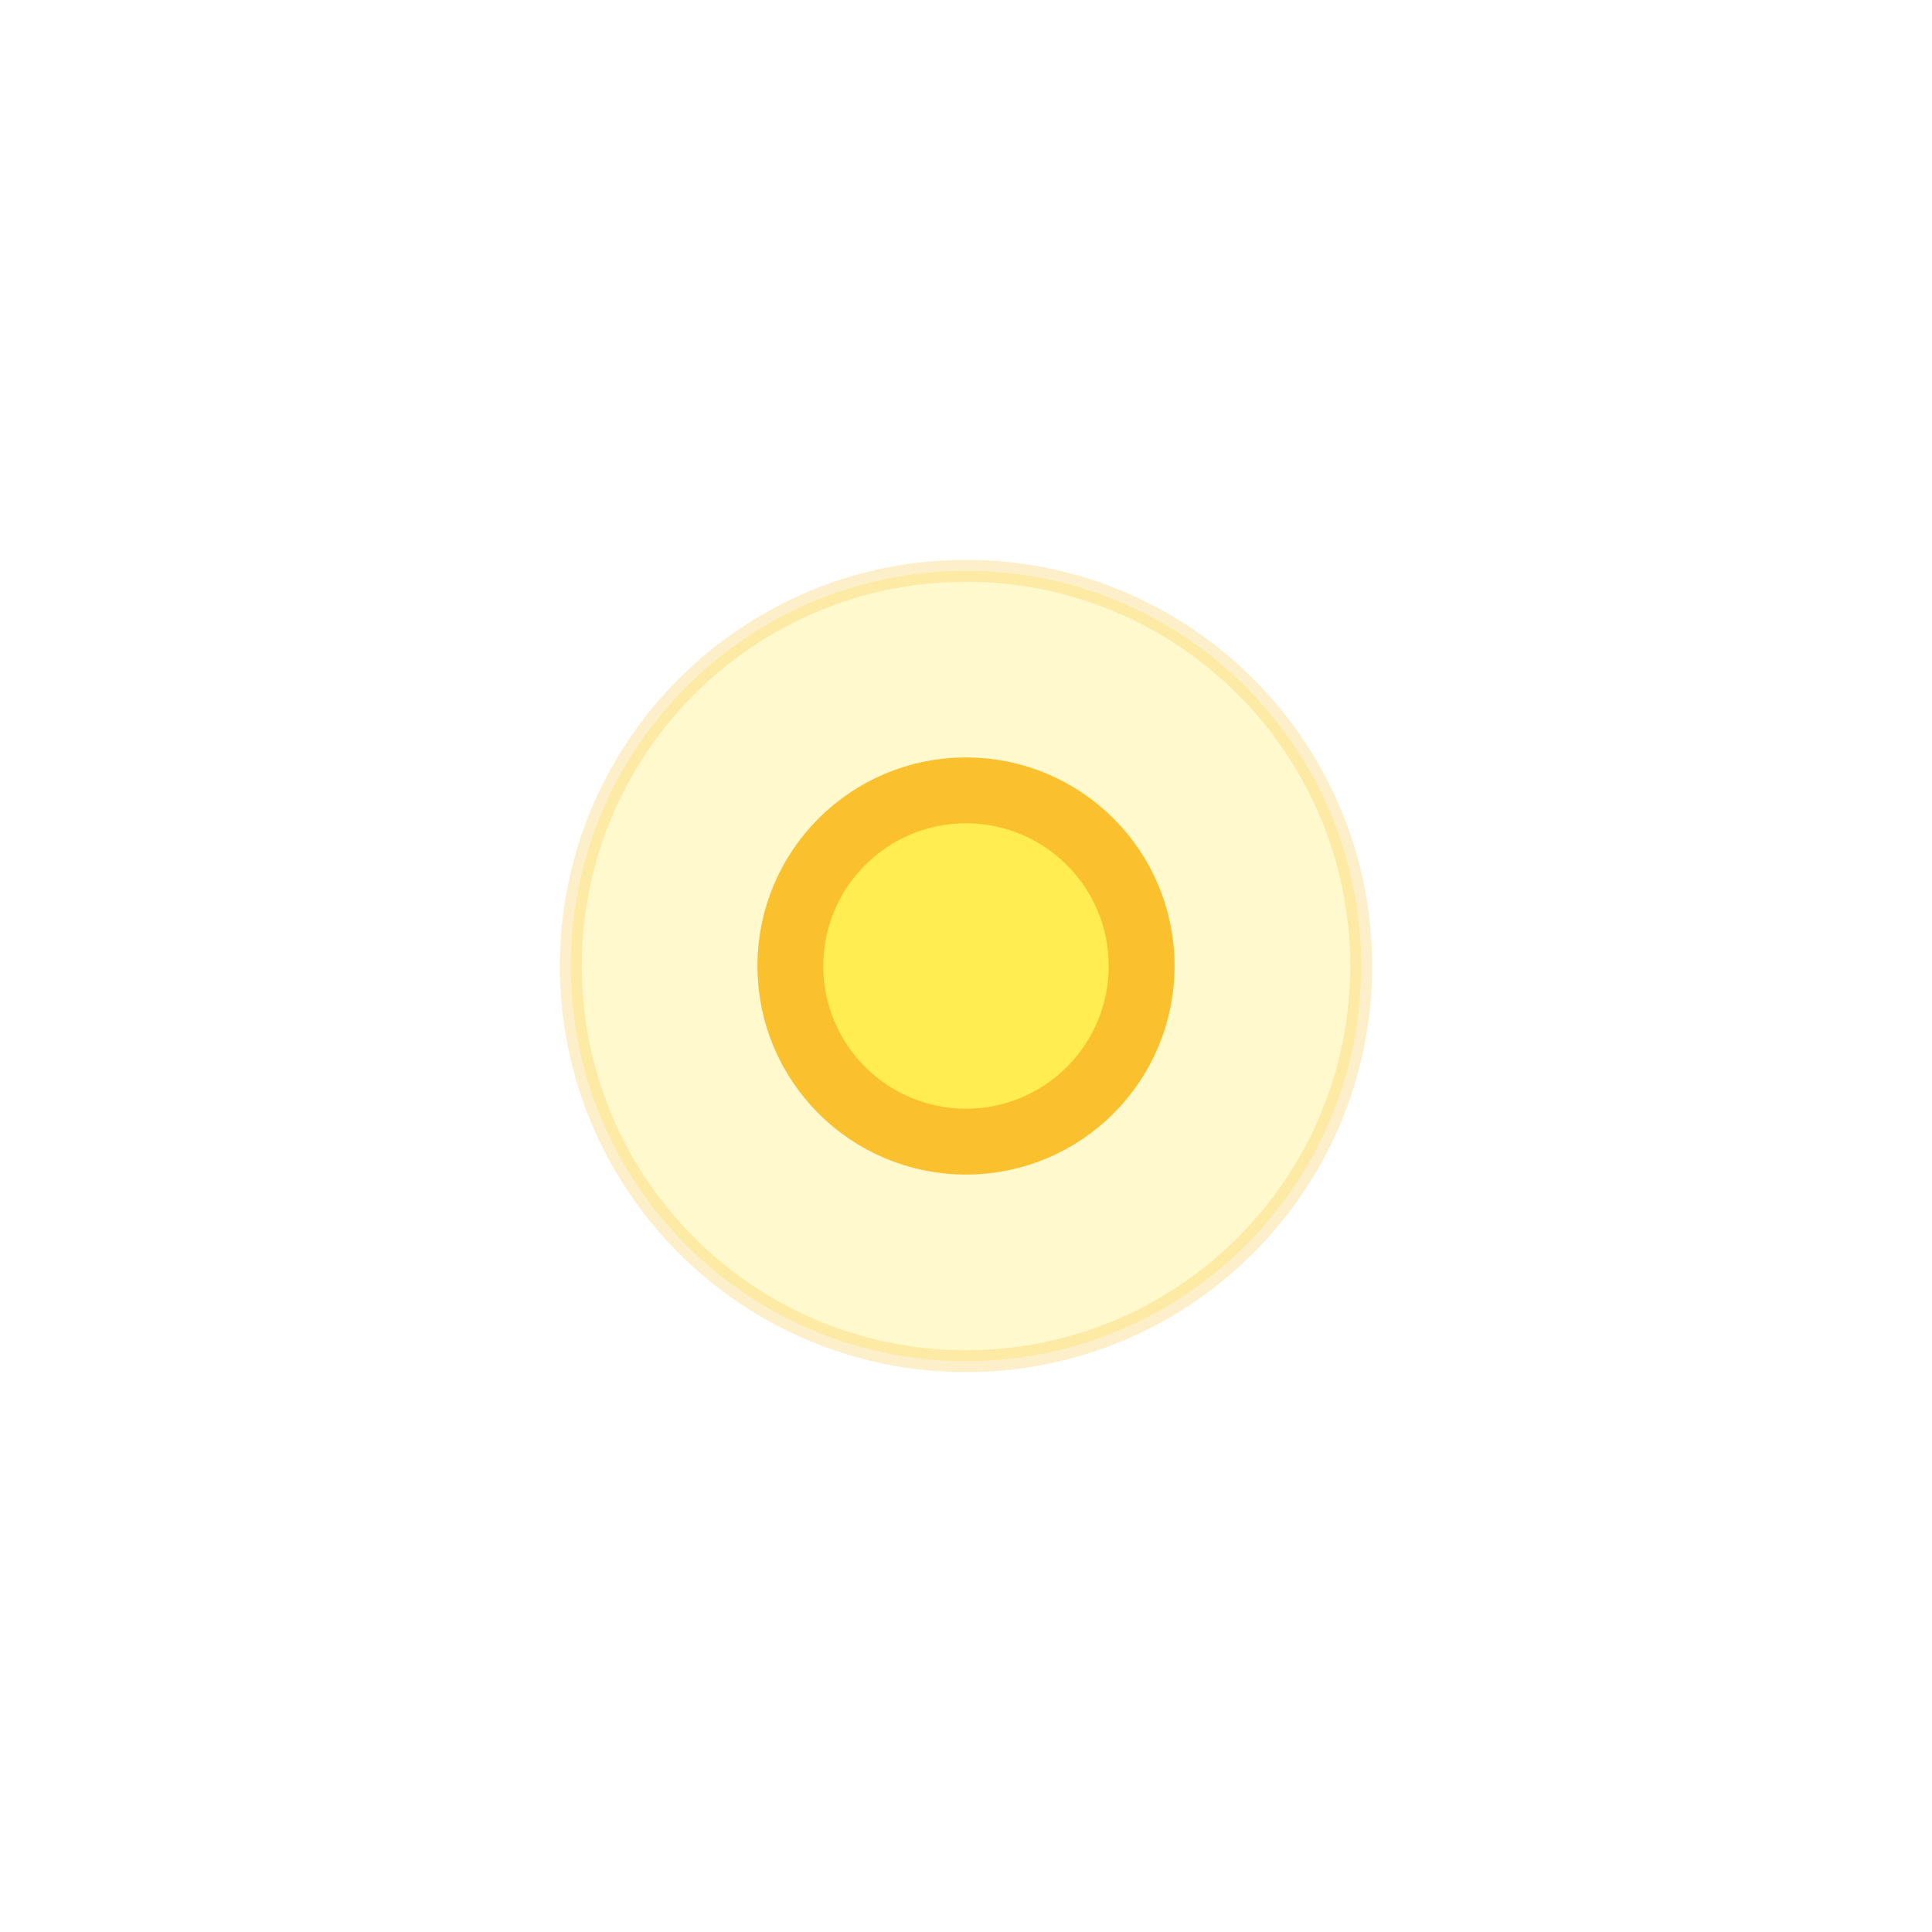
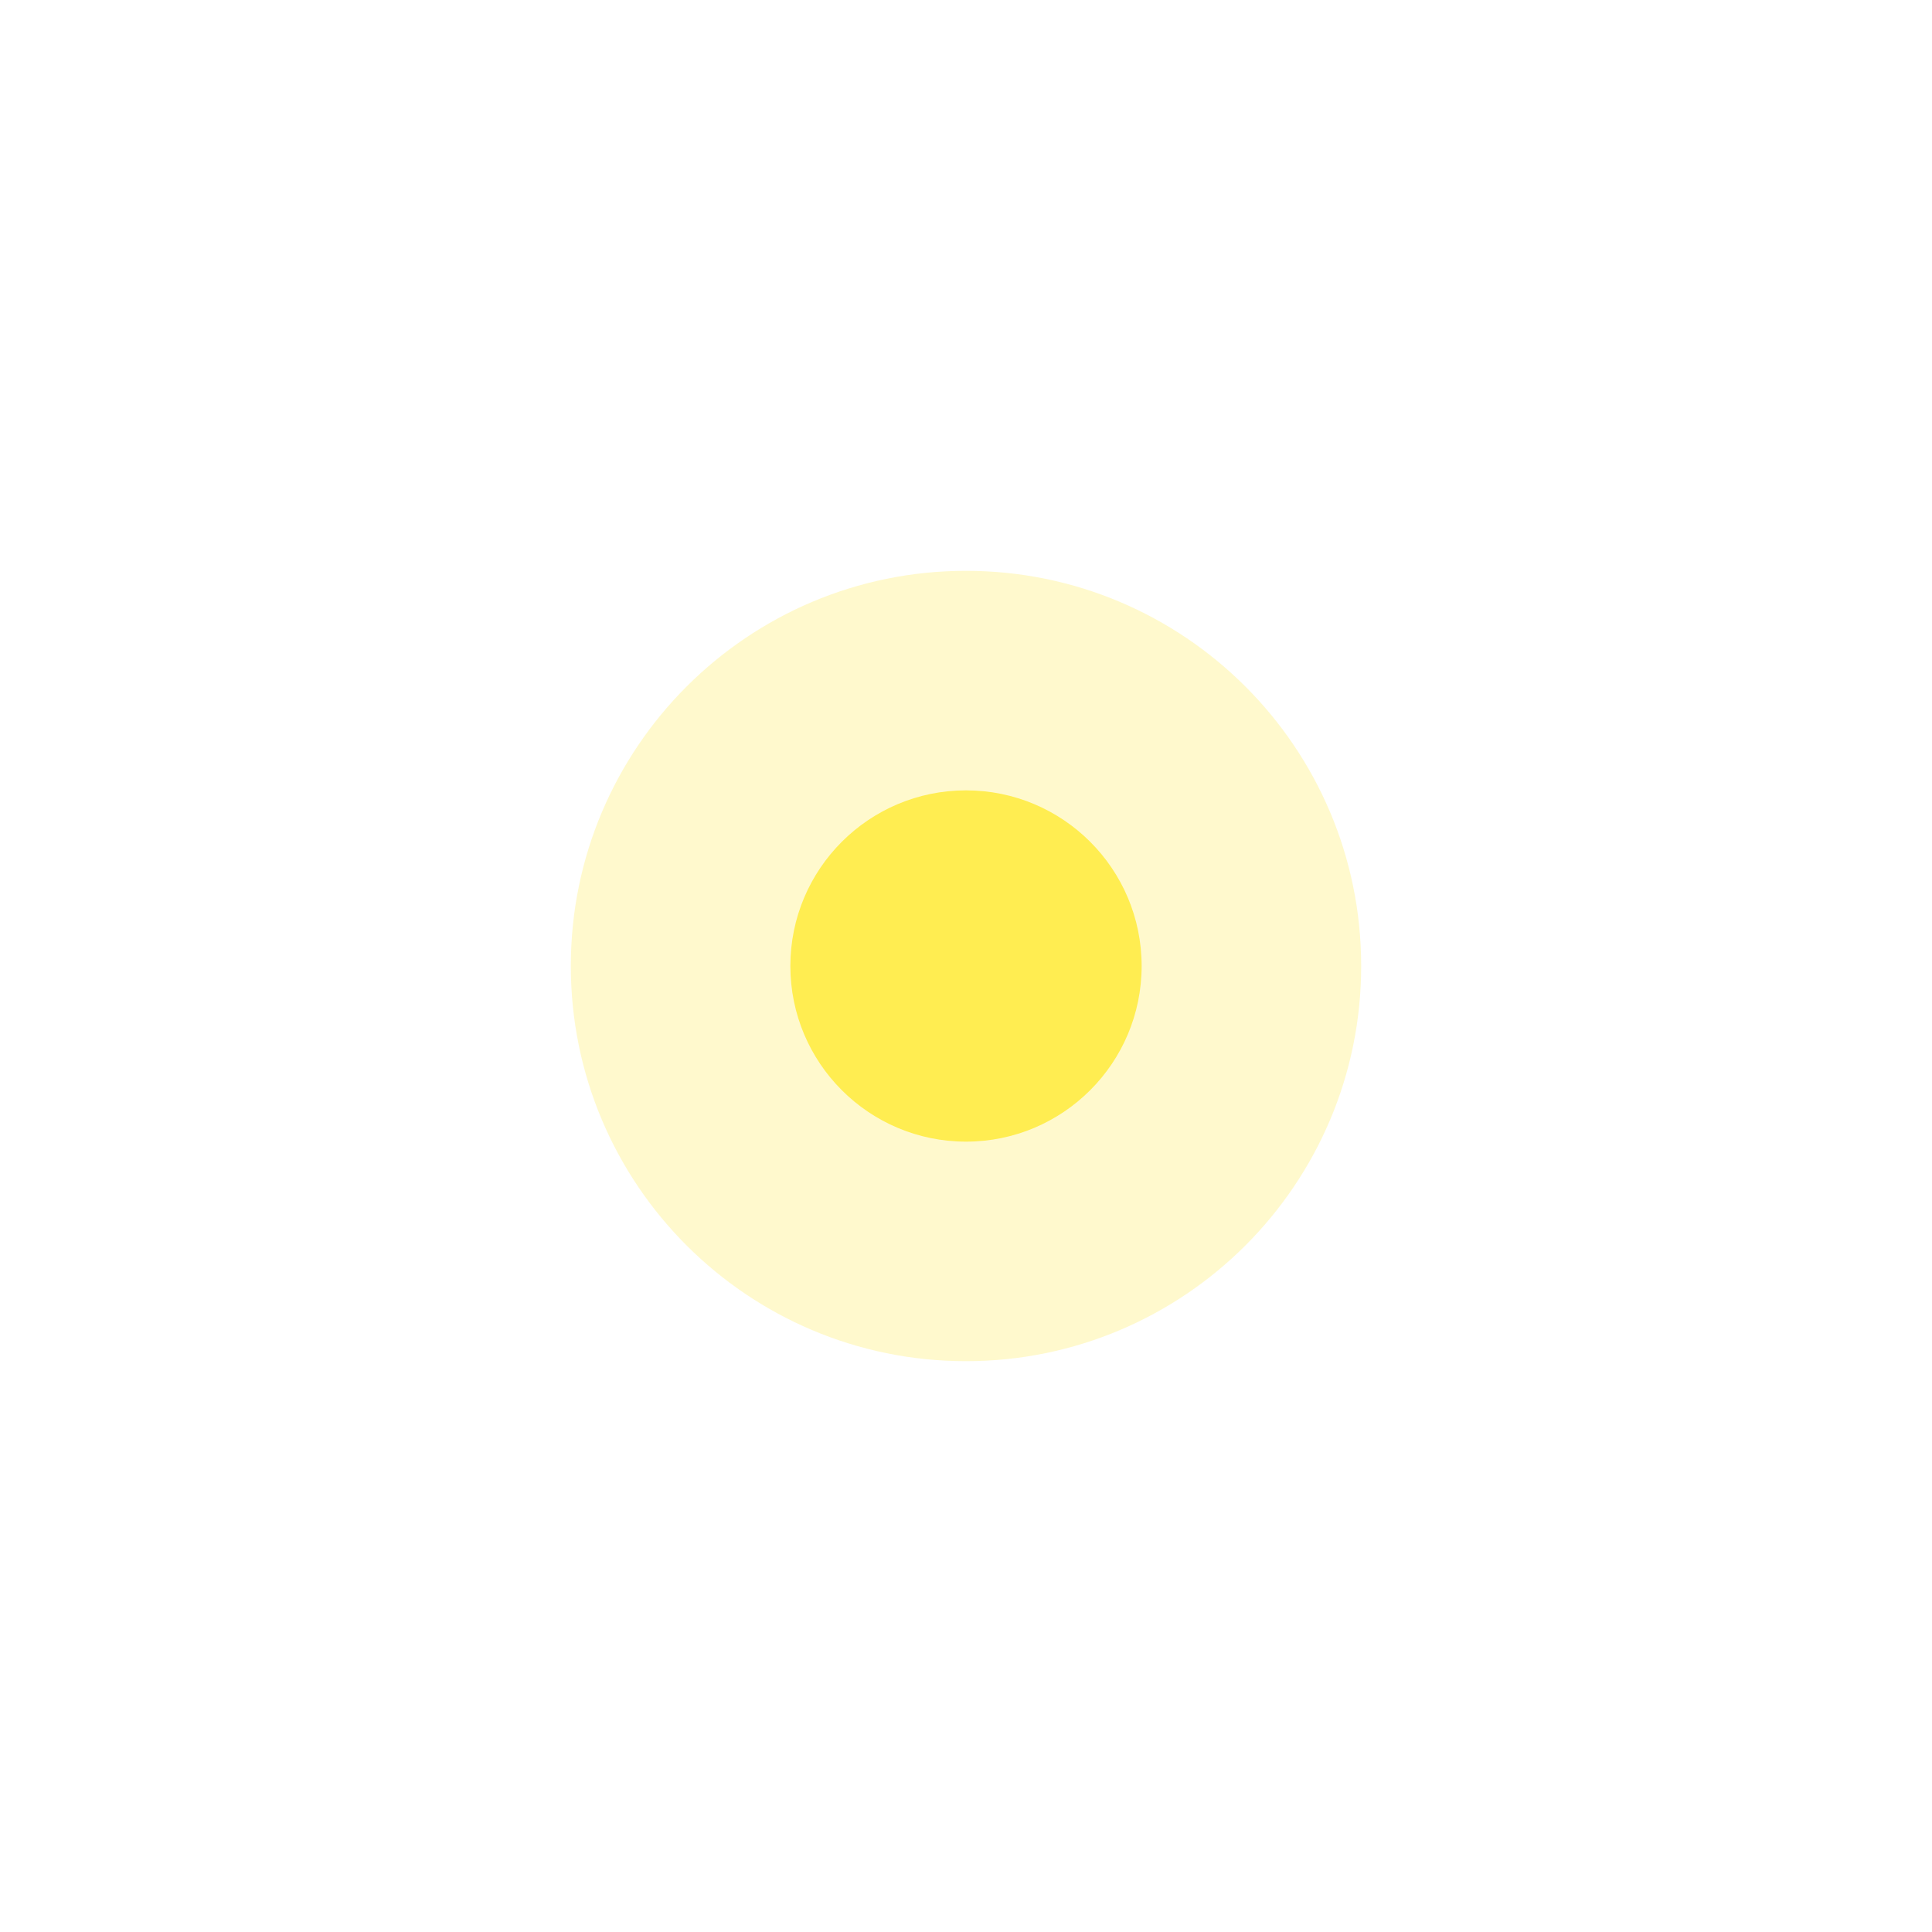
<svg xmlns="http://www.w3.org/2000/svg" width="24" height="24" viewBox="0 0 44 44">
-   <g fill="#FFEB3B" stroke="#FBC02D" fill-opacity="0.85" stroke-width="1.5">
-     <circle cx="22" cy="22" r="9" fill-opacity="0.25" stroke-width="0.5" stroke-opacity="0.25" />
+   <g fill="#FFEB3B" stroke="#FBC02D" fill-opacity="0.85" stroke-width="0">
+     <circle cx="22" cy="22" r="9" fill-opacity="0.25" stroke-width="0" stroke-opacity="0.25" />
    <circle cx="22" cy="22" r="4">
            
        </circle>
  </g>
</svg>
